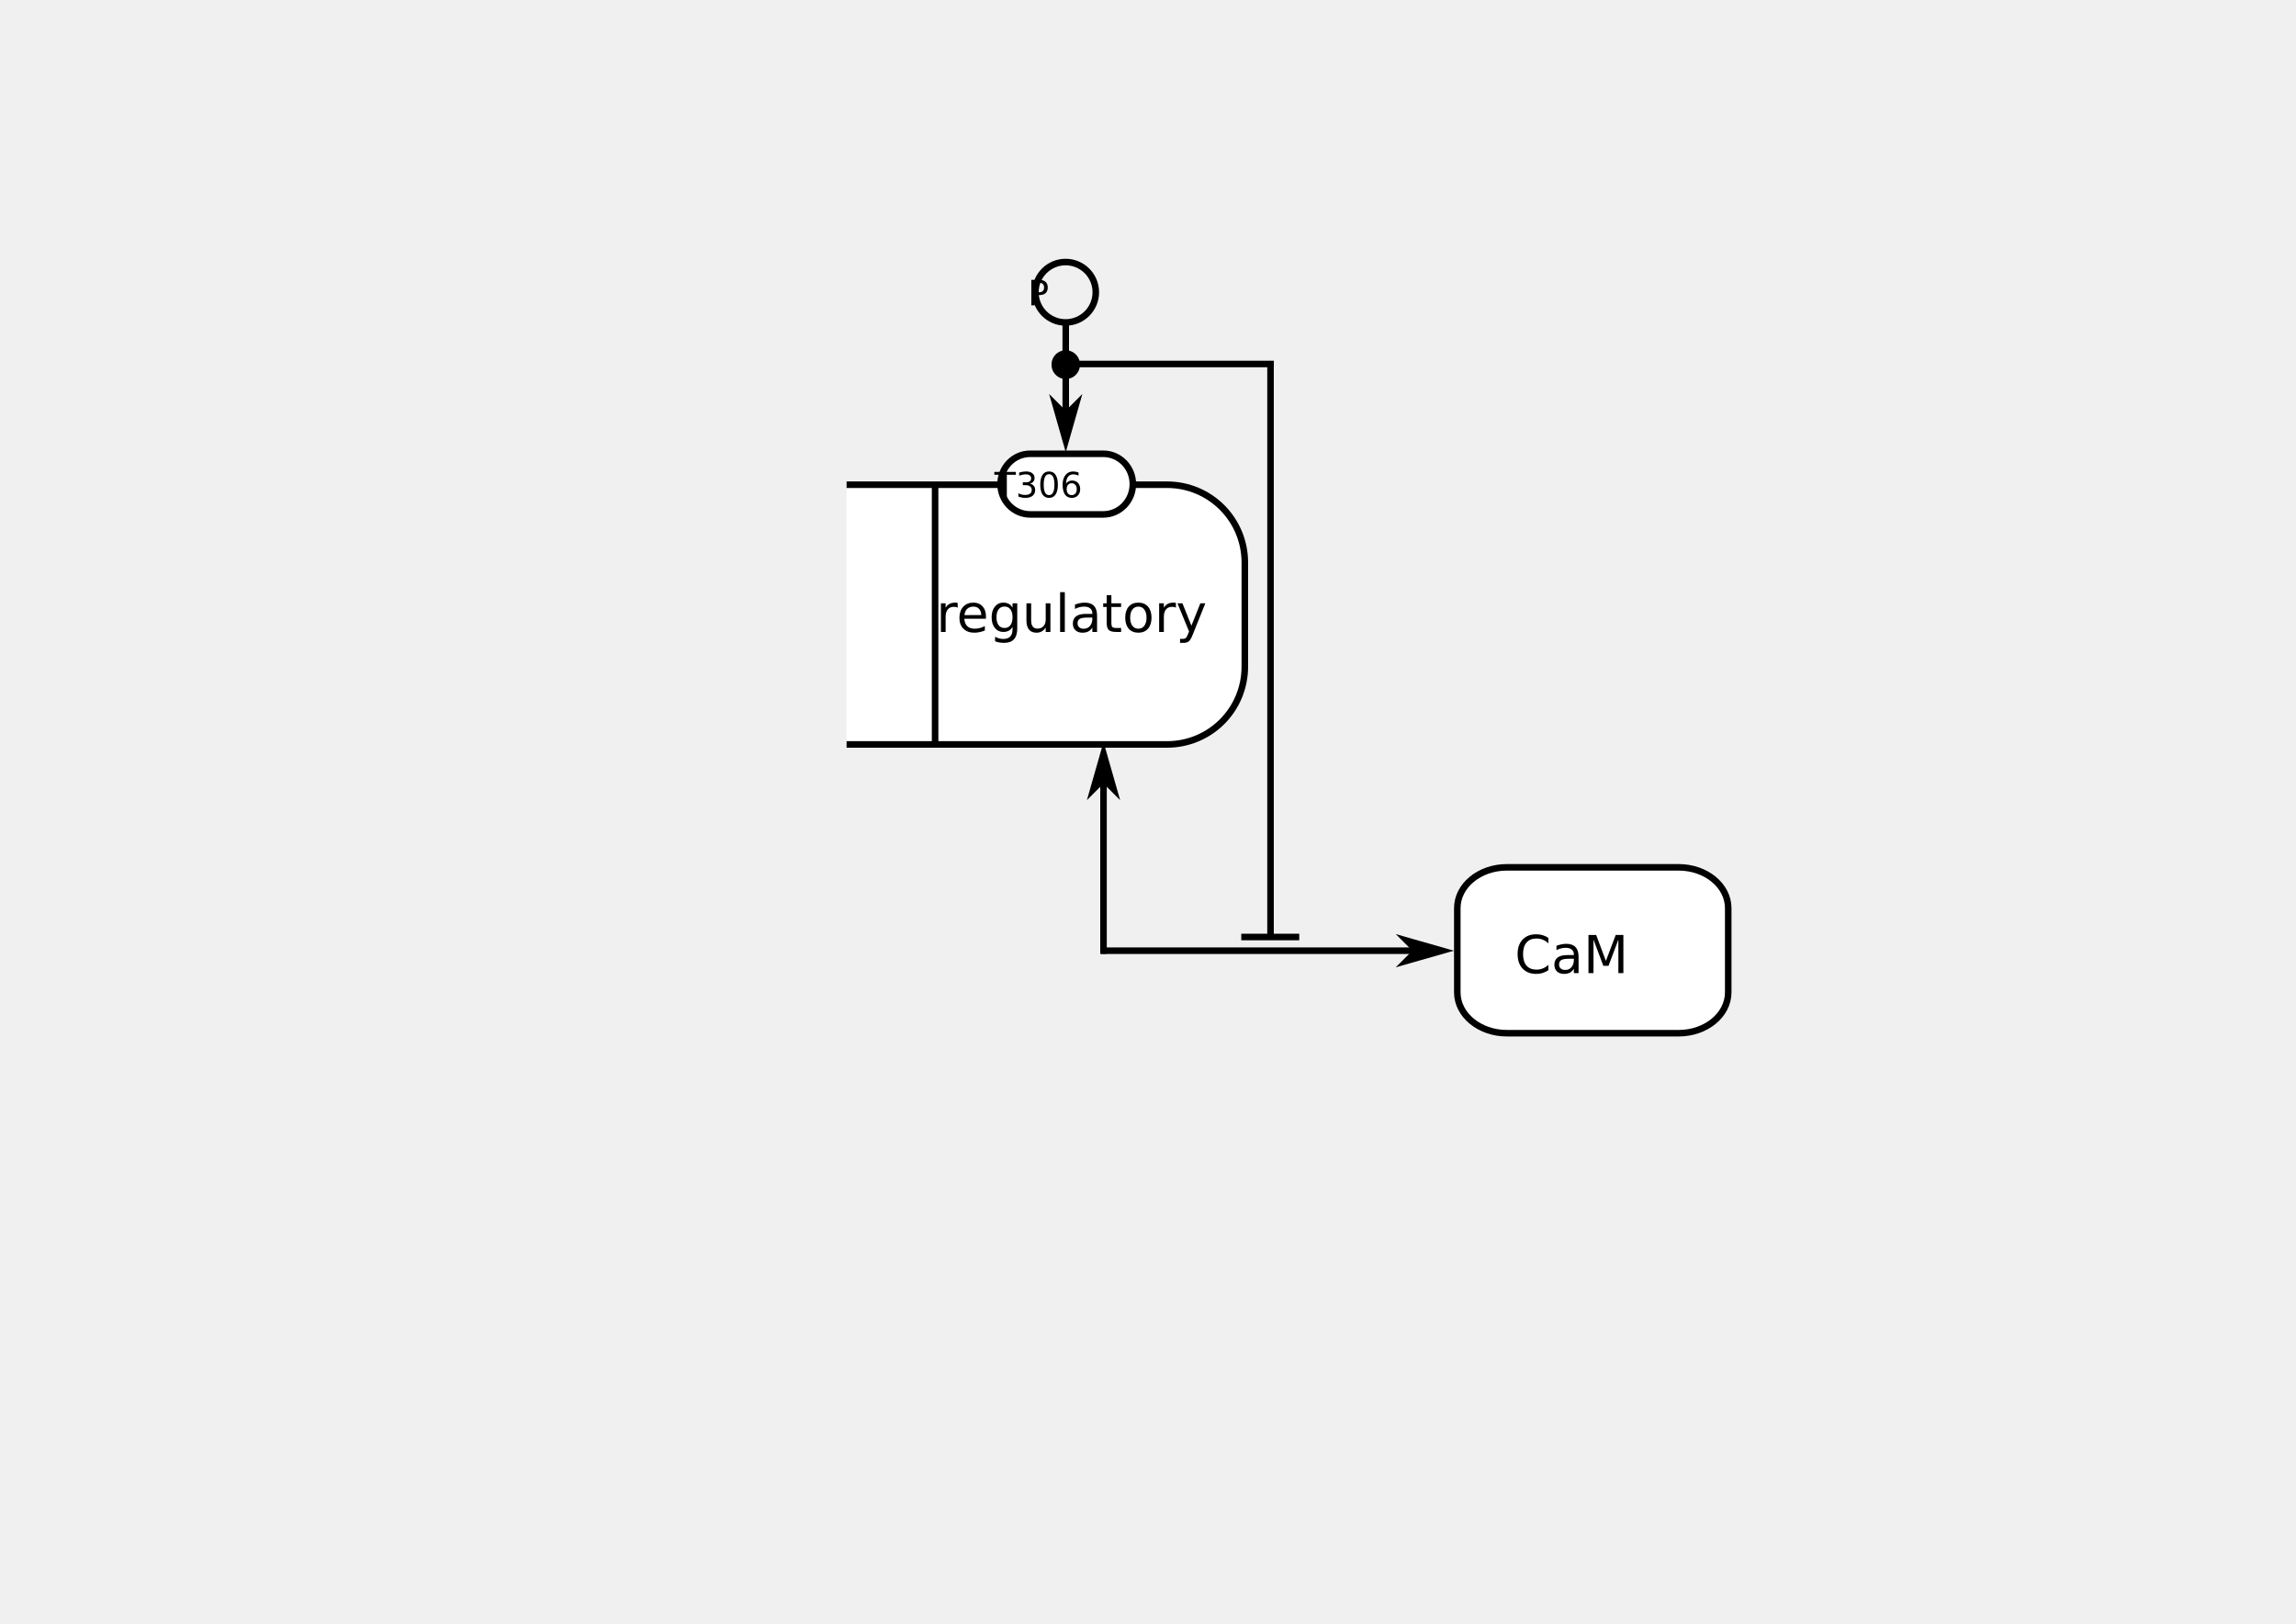
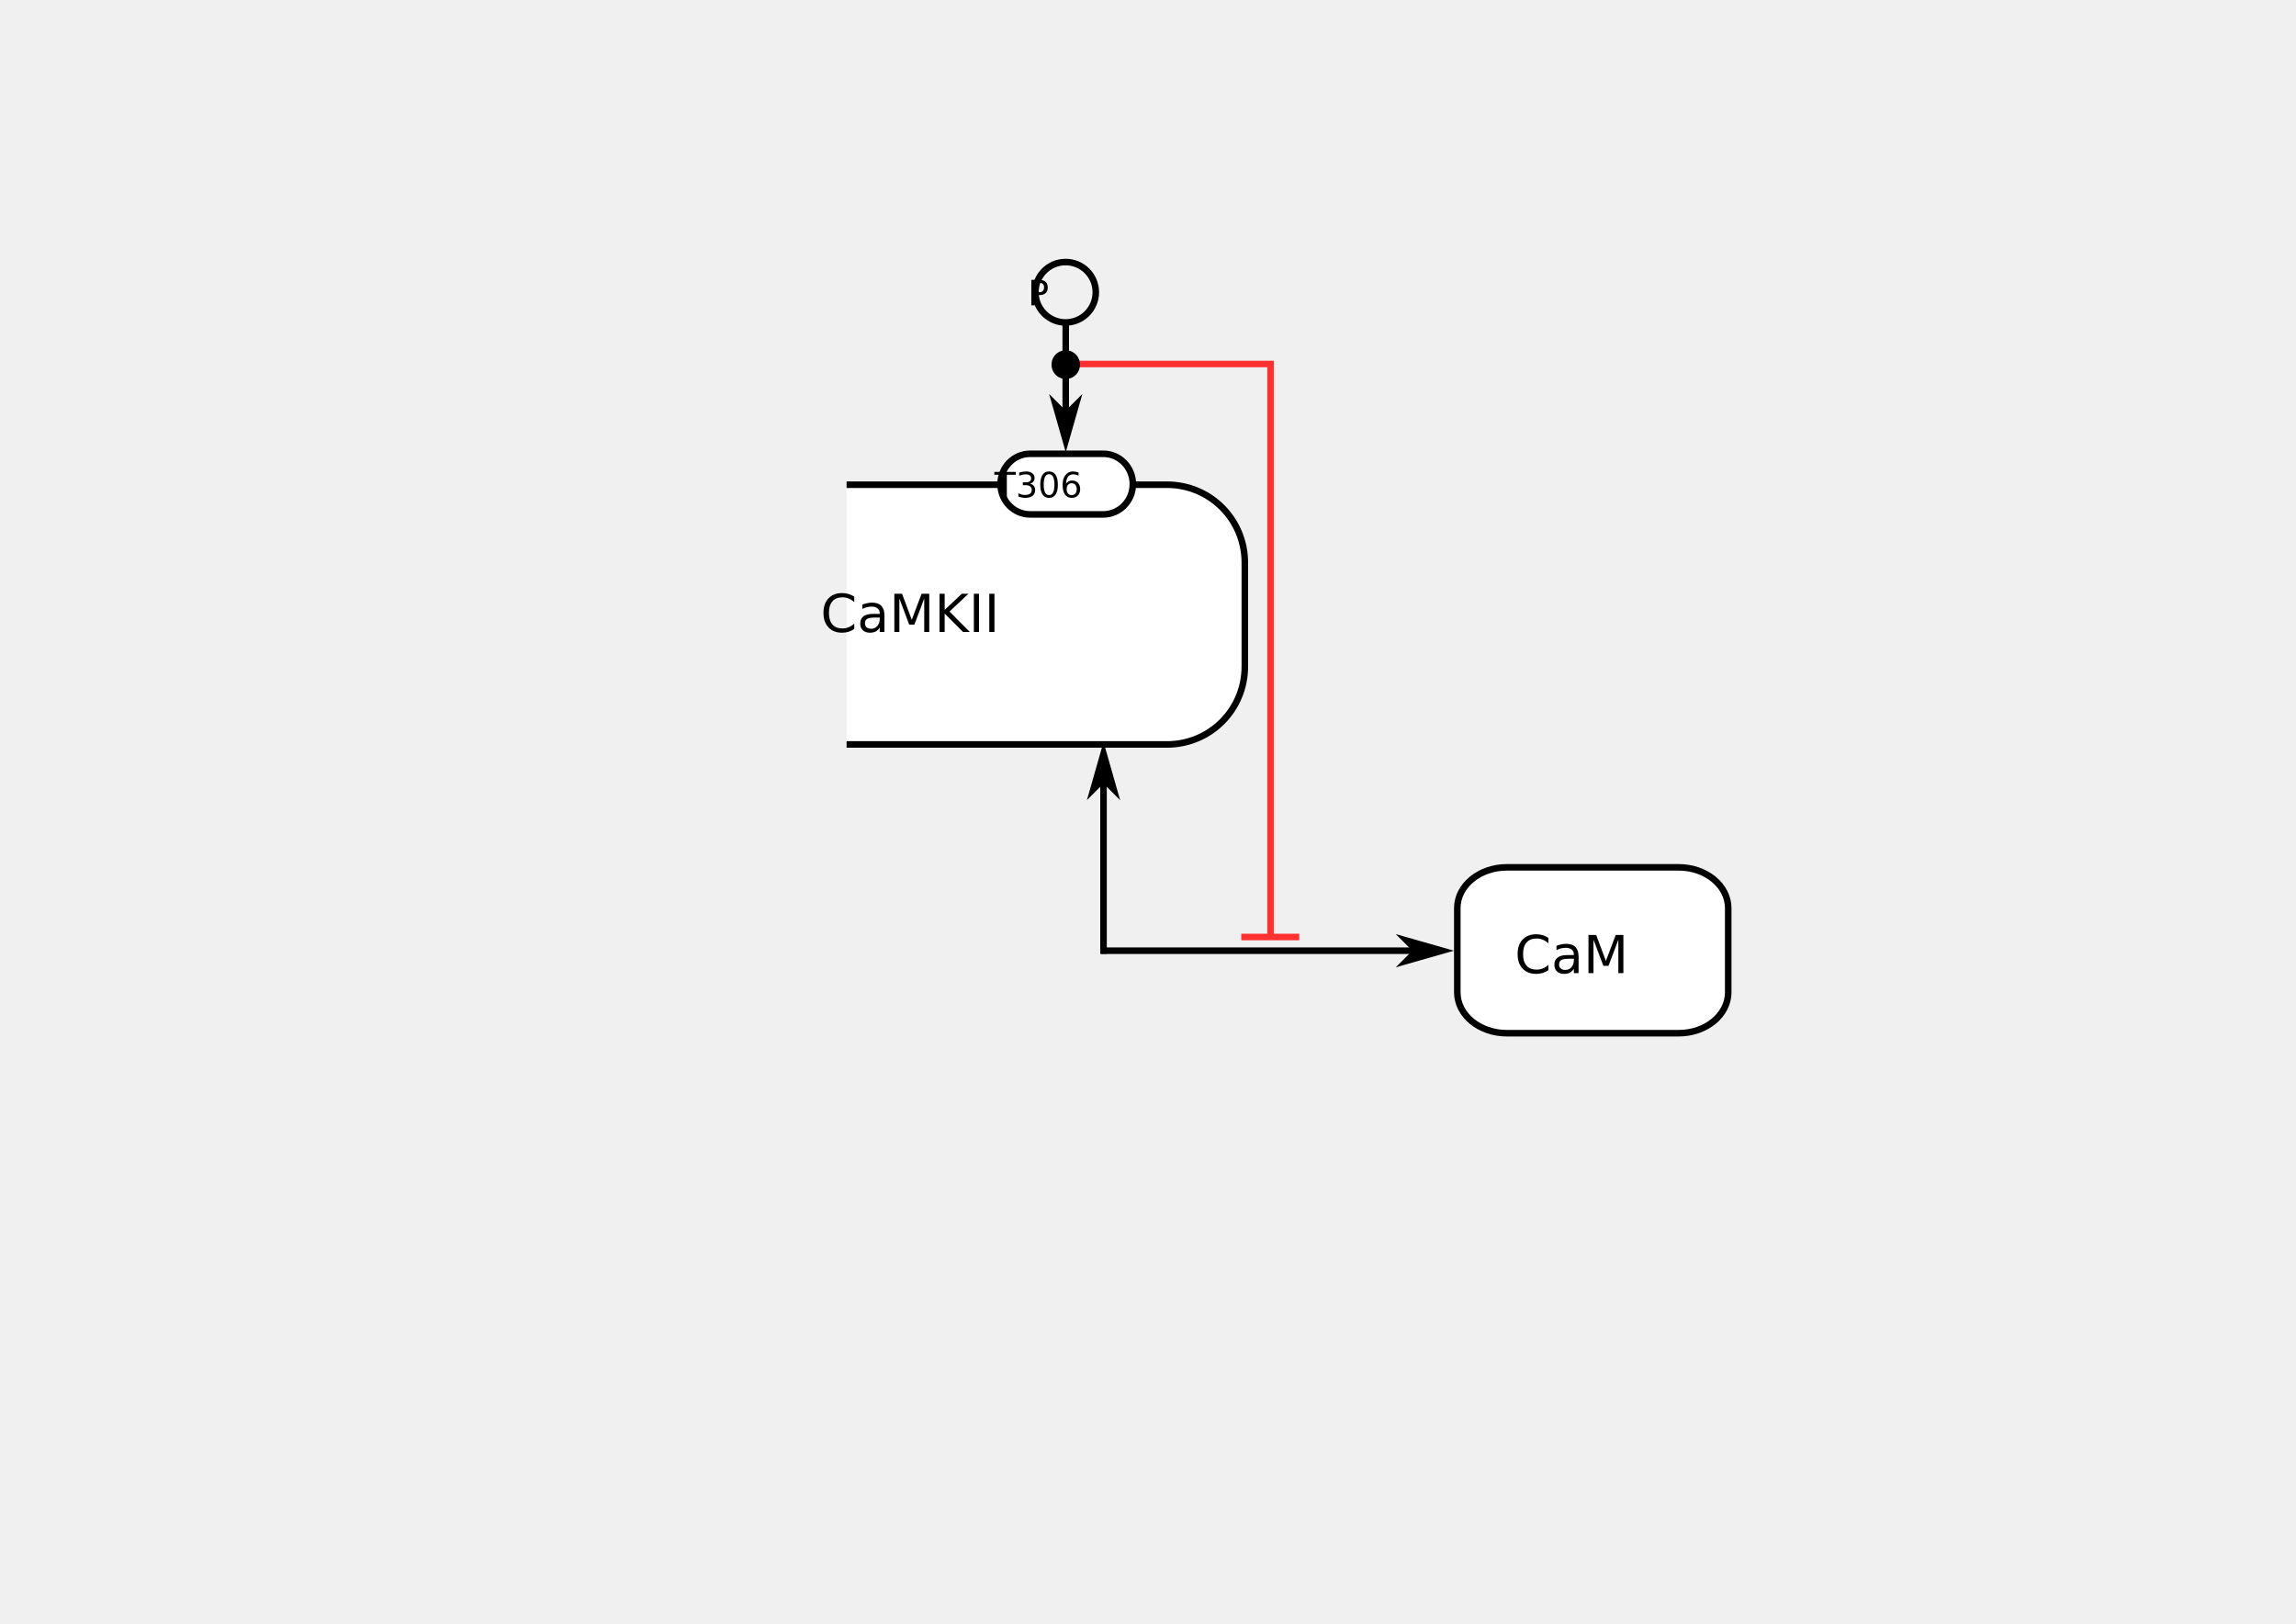
<svg xmlns="http://www.w3.org/2000/svg" width="1052.362" height="744.094" id="svg2" version="1.0">
  <defs id="defs4">
    <marker orient="auto" refY="0.0" refX="0.0" id="Arrow1Send" style="overflow:visible;">
      <path id="path3269" d="M 0.0,0.0 L 5.0,-5.0 L -12.5,0.0 L 5.0,5.0 L 0.0,0.0 z " style="fill-rule:evenodd;stroke:#000000;stroke-width:1.0pt;marker-start:none;" transform="scale(0.2) rotate(180) translate(6,0)" />
    </marker>
    <marker orient="auto" refY="0.0" refX="0.0" id="Arrow1Mstart" style="overflow:visible">
      <path id="path3229" d="M 0.0,0.0 L 5.0,-5.0 L -12.5,0.0 L 5.0,5.0 L 0.0,0.0 z " style="fill-rule:evenodd;stroke:#000000;stroke-width:1.0pt;marker-start:none" transform="scale(0.4) translate(10,0)" />
    </marker>
    <marker orient="auto" refY="0.0" refX="0.0" id="Arrow1Mend" style="overflow:visible;">
      <path id="path2972" d="M 0.0,0.0 L 5.0,-5.0 L -12.5,0.0 L 5.0,5.0 L 0.0,0.0 z " style="fill-rule:evenodd;stroke:#000000;stroke-width:1.0pt;marker-start:none;" transform="scale(0.4) rotate(180) translate(10,0)" />
    </marker>
    <marker orient="auto" refY="0.0" refX="0.0" id="Arrow1Lend" style="overflow:visible;">
      <path id="path2978" d="M 0.0,0.0 L 5.0,-5.0 L -12.5,0.0 L 5.0,5.0 L 0.0,0.0 z " style="fill-rule:evenodd;stroke:#000000;stroke-width:1.0pt;marker-start:none;" transform="scale(0.8) rotate(180) translate(12.5,0)" />
    </marker>
  </defs>
  <g id="layer2" style="opacity:1">
    <path style="opacity:1;fill:#ffffff;fill-opacity:1;fill-rule:nonzero;stroke:#000000;stroke-width:3;stroke-miterlimit:4;stroke-dasharray:none;stroke-opacity:1" d="M 388.031,341.156 L 534.875,341.156 C 554.661,341.156 570.562,325.254 570.562,305.469 L 570.562,257.844 C 570.562,238.058 554.661,222.125 534.875,222.125 L 388.031,222.125" id="rect13329" />
-     <path style="fill:none;fill-opacity:0.75;fill-rule:evenodd;stroke:#000000;stroke-width:3;stroke-linecap:butt;stroke-linejoin:miter;stroke-miterlimit:4;stroke-dasharray:none;stroke-dashoffset:0;stroke-opacity:1" d="M 582.342,428.759 L 582.342,166.713" id="path3446" />
-     <path style="fill:none;fill-opacity:0.75;fill-rule:evenodd;stroke:#000000;stroke-width:3;stroke-linecap:butt;stroke-linejoin:miter;stroke-miterlimit:4;stroke-dasharray:none;stroke-dashoffset:0;stroke-opacity:1" d="M 428.597,341.659 L 428.597,222.541" id="path3245" />
-     <text xml:space="preserve" style="font-size:12px;font-style:normal;font-weight:normal;opacity:1;fill:#000000;fill-opacity:1;stroke:none;stroke-width:1px;stroke-linecap:butt;stroke-linejoin:miter;stroke-opacity:1;font-family:Bitstream Vera Sans" x="500.662" y="289.6" id="text3261">
-       <tspan x="500.662" y="289.6" style="font-size:24px;font-weight:normal;text-align:center;text-anchor:middle" id="tspan3263">regulatory</tspan>
+     <path style="fill:none;fill-opacity:0.75;fill-rule:evenodd;stroke:#ff3232;stroke-width:3;stroke-linecap:butt;stroke-linejoin:miter;stroke-miterlimit:4;stroke-dasharray:none;stroke-dashoffset:0;stroke-opacity:1" d="M 582.342,428.759 L 582.342,166.713" id="path3446" />
+     <text xml:space="preserve" style="font-size:12px;font-style:normal;font-weight:normal;opacity:1;fill:#000000;fill-opacity:1;stroke:none;stroke-width:1px;stroke-linecap:butt;stroke-linejoin:miter;stroke-opacity:1;font-family:Bitstream Vera Sans" x="426.662" y="289.6" id="text3261">
+       <tspan x="426.662" y="289.6" style="font-size:24px;font-weight:normal;text-align:center;text-anchor:middle" id="tspan3263">CaMKII</tspan>
    </text>
    <rect style="opacity:1;fill:#ffffff;fill-opacity:1;fill-rule:nonzero;stroke:#000000;stroke-width:3;stroke-miterlimit:4;stroke-dasharray:none;stroke-opacity:1" id="rect2453" width="60.631" height="27.783" x="458.605" y="207.954" ry="13.891" rx="13.559" />
    <text xml:space="preserve" style="font-size:16px;font-style:normal;font-weight:normal;opacity:1;fill:#000000;fill-opacity:1;stroke:none;stroke-width:1px;stroke-linecap:butt;stroke-linejoin:miter;stroke-opacity:1;font-family:Bitstream Vera Sans" x="488.662" y="227.927" id="text2455">
      <tspan x="488.662" y="227.927" style="font-size:16px;font-weight:normal;text-align:center;text-anchor:middle" id="tspan2457">T306</tspan>
    </text>
    <path style="fill:none;fill-opacity:0.75;fill-rule:evenodd;stroke:#000000;stroke-width:3;stroke-linecap:butt;stroke-linejoin:miter;marker-end:url(#Arrow1Mend);stroke-miterlimit:4;stroke-dasharray:none;stroke-opacity:1" d="M 488.479,147.837 L 488.479,201.304" id="path2461" />
-     <path style="opacity:1;fill:#000000;fill-opacity:1;fill-rule:nonzero;stroke:#000000;stroke-width:3;stroke-miterlimit:4;stroke-dasharray:none;stroke-dashoffset:0;stroke-opacity:1" id="path4582" d="M 493.498,117.101 A 5.019,5.019 0 1 1 483.461,117.101 A 5.019,5.019 0 1 1 493.498,117.101 z" transform="translate(0,50)" />
    <text id="text4584" y="139.927" x="488.662" style="font-size:16px;font-style:normal;font-weight:normal;opacity:1;fill:#000000;fill-opacity:1;stroke:none;stroke-width:1px;stroke-linecap:butt;stroke-linejoin:miter;stroke-opacity:1;font-family:Bitstream Vera Sans" xml:space="preserve">
      <tspan id="tspan4586" style="font-size:16px;font-weight:normal;text-align:center;text-anchor:middle" y="139.927" x="488.662">P</tspan>
    </text>
    <path style="opacity:1;fill:none;fill-opacity:1;fill-rule:nonzero;stroke:#000000;stroke-width:3;stroke-miterlimit:4;stroke-dasharray:none;stroke-dashoffset:0;stroke-opacity:1" id="path4588" d="M 501.077,171.925 A 13.84,13.84 0 1 1 473.397,171.925 A 13.84,13.84 0 1 1 501.077,171.925 z" transform="translate(1.182901,-38)" />
    <rect style="opacity:1;fill:#ffffff;fill-opacity:1;fill-rule:nonzero;stroke:#000000;stroke-width:3;stroke-miterlimit:4;stroke-dasharray:none;stroke-opacity:1" id="rect4590" width="124.178" height="76.014" x="667.945" y="397.473" ry="18.714" rx="22.714" />
    <text xml:space="preserve" style="font-size:12px;font-style:normal;font-weight:normal;opacity:1;fill:#000000;fill-opacity:1;stroke:none;stroke-width:1px;stroke-linecap:butt;stroke-linejoin:miter;stroke-opacity:1;font-family:Bitstream Vera Sans" x="729.87" y="445.962" id="text4592">
      <tspan x="729.87" y="445.962" style="font-size:24px;font-weight:normal;text-align:center;text-anchor:middle" id="tspan4594">CaM</tspan>
    </text>
    <path id="path4608" d="M 505.793,437.102 L 505.793,345.937" style="opacity:1;fill:none;fill-opacity:0.75;fill-rule:evenodd;stroke:#000000;stroke-width:3;stroke-linecap:butt;stroke-linejoin:miter;marker-end:url(#Arrow1Mend);stroke-miterlimit:4;stroke-dasharray:none;stroke-dashoffset:0;stroke-opacity:1" />
    <path style="opacity:1;fill:none;fill-opacity:0.75;fill-rule:evenodd;stroke:#000000;stroke-width:3;stroke-linecap:butt;stroke-linejoin:miter;marker-end:url(#Arrow1Mend);stroke-miterlimit:4;stroke-dasharray:none;stroke-dashoffset:0;stroke-opacity:1" d="M 504.57,435.678 L 660.483,435.678" id="path4626" />
-     <path style="fill:none;fill-opacity:0.75;fill-rule:evenodd;stroke:#000000;stroke-width:3;stroke-linecap:butt;stroke-linejoin:miter;stroke-miterlimit:4;stroke-dasharray:none;stroke-dashoffset:0;stroke-opacity:1" d="M 487.613,166.805 L 583.864,166.805" id="path4628" />
-     <path style="fill:#ffffff;fill-opacity:1;fill-rule:evenodd;stroke:#000000;stroke-width:3;stroke-linecap:butt;stroke-linejoin:miter;stroke-miterlimit:4;stroke-dasharray:none;stroke-opacity:1" d="M 568.933,429.4 L 595.507,429.4 L 568.933,429.4 z" id="path4630" />
+     <path style="fill:none;fill-opacity:0.75;fill-rule:evenodd;stroke:#ff3232;stroke-width:3;stroke-linecap:butt;stroke-linejoin:miter;stroke-miterlimit:4;stroke-dasharray:none;stroke-dashoffset:0;stroke-opacity:1" d="M 487.613,166.805 L 583.864,166.805" id="path4628" />
+     <path style="fill:#ffffff;fill-opacity:1;fill-rule:evenodd;stroke:#ff3232;stroke-width:3;stroke-linecap:butt;stroke-linejoin:miter;stroke-miterlimit:4;stroke-dasharray:none;stroke-opacity:1" d="M 568.933,429.4 L 595.507,429.4 L 568.933,429.4 z" id="path4630" />
+     <path style="opacity:1;fill:#000000;fill-opacity:1;fill-rule:nonzero;stroke:#000000;stroke-width:3;stroke-miterlimit:4;stroke-dasharray:none;stroke-dashoffset:0;stroke-opacity:1" id="path4582" d="M 493.498,117.101 A 5.019,5.019 0 1 1 483.461,117.101 A 5.019,5.019 0 1 1 493.498,117.101 z" transform="translate(0,50)" />
  </g>
</svg>
